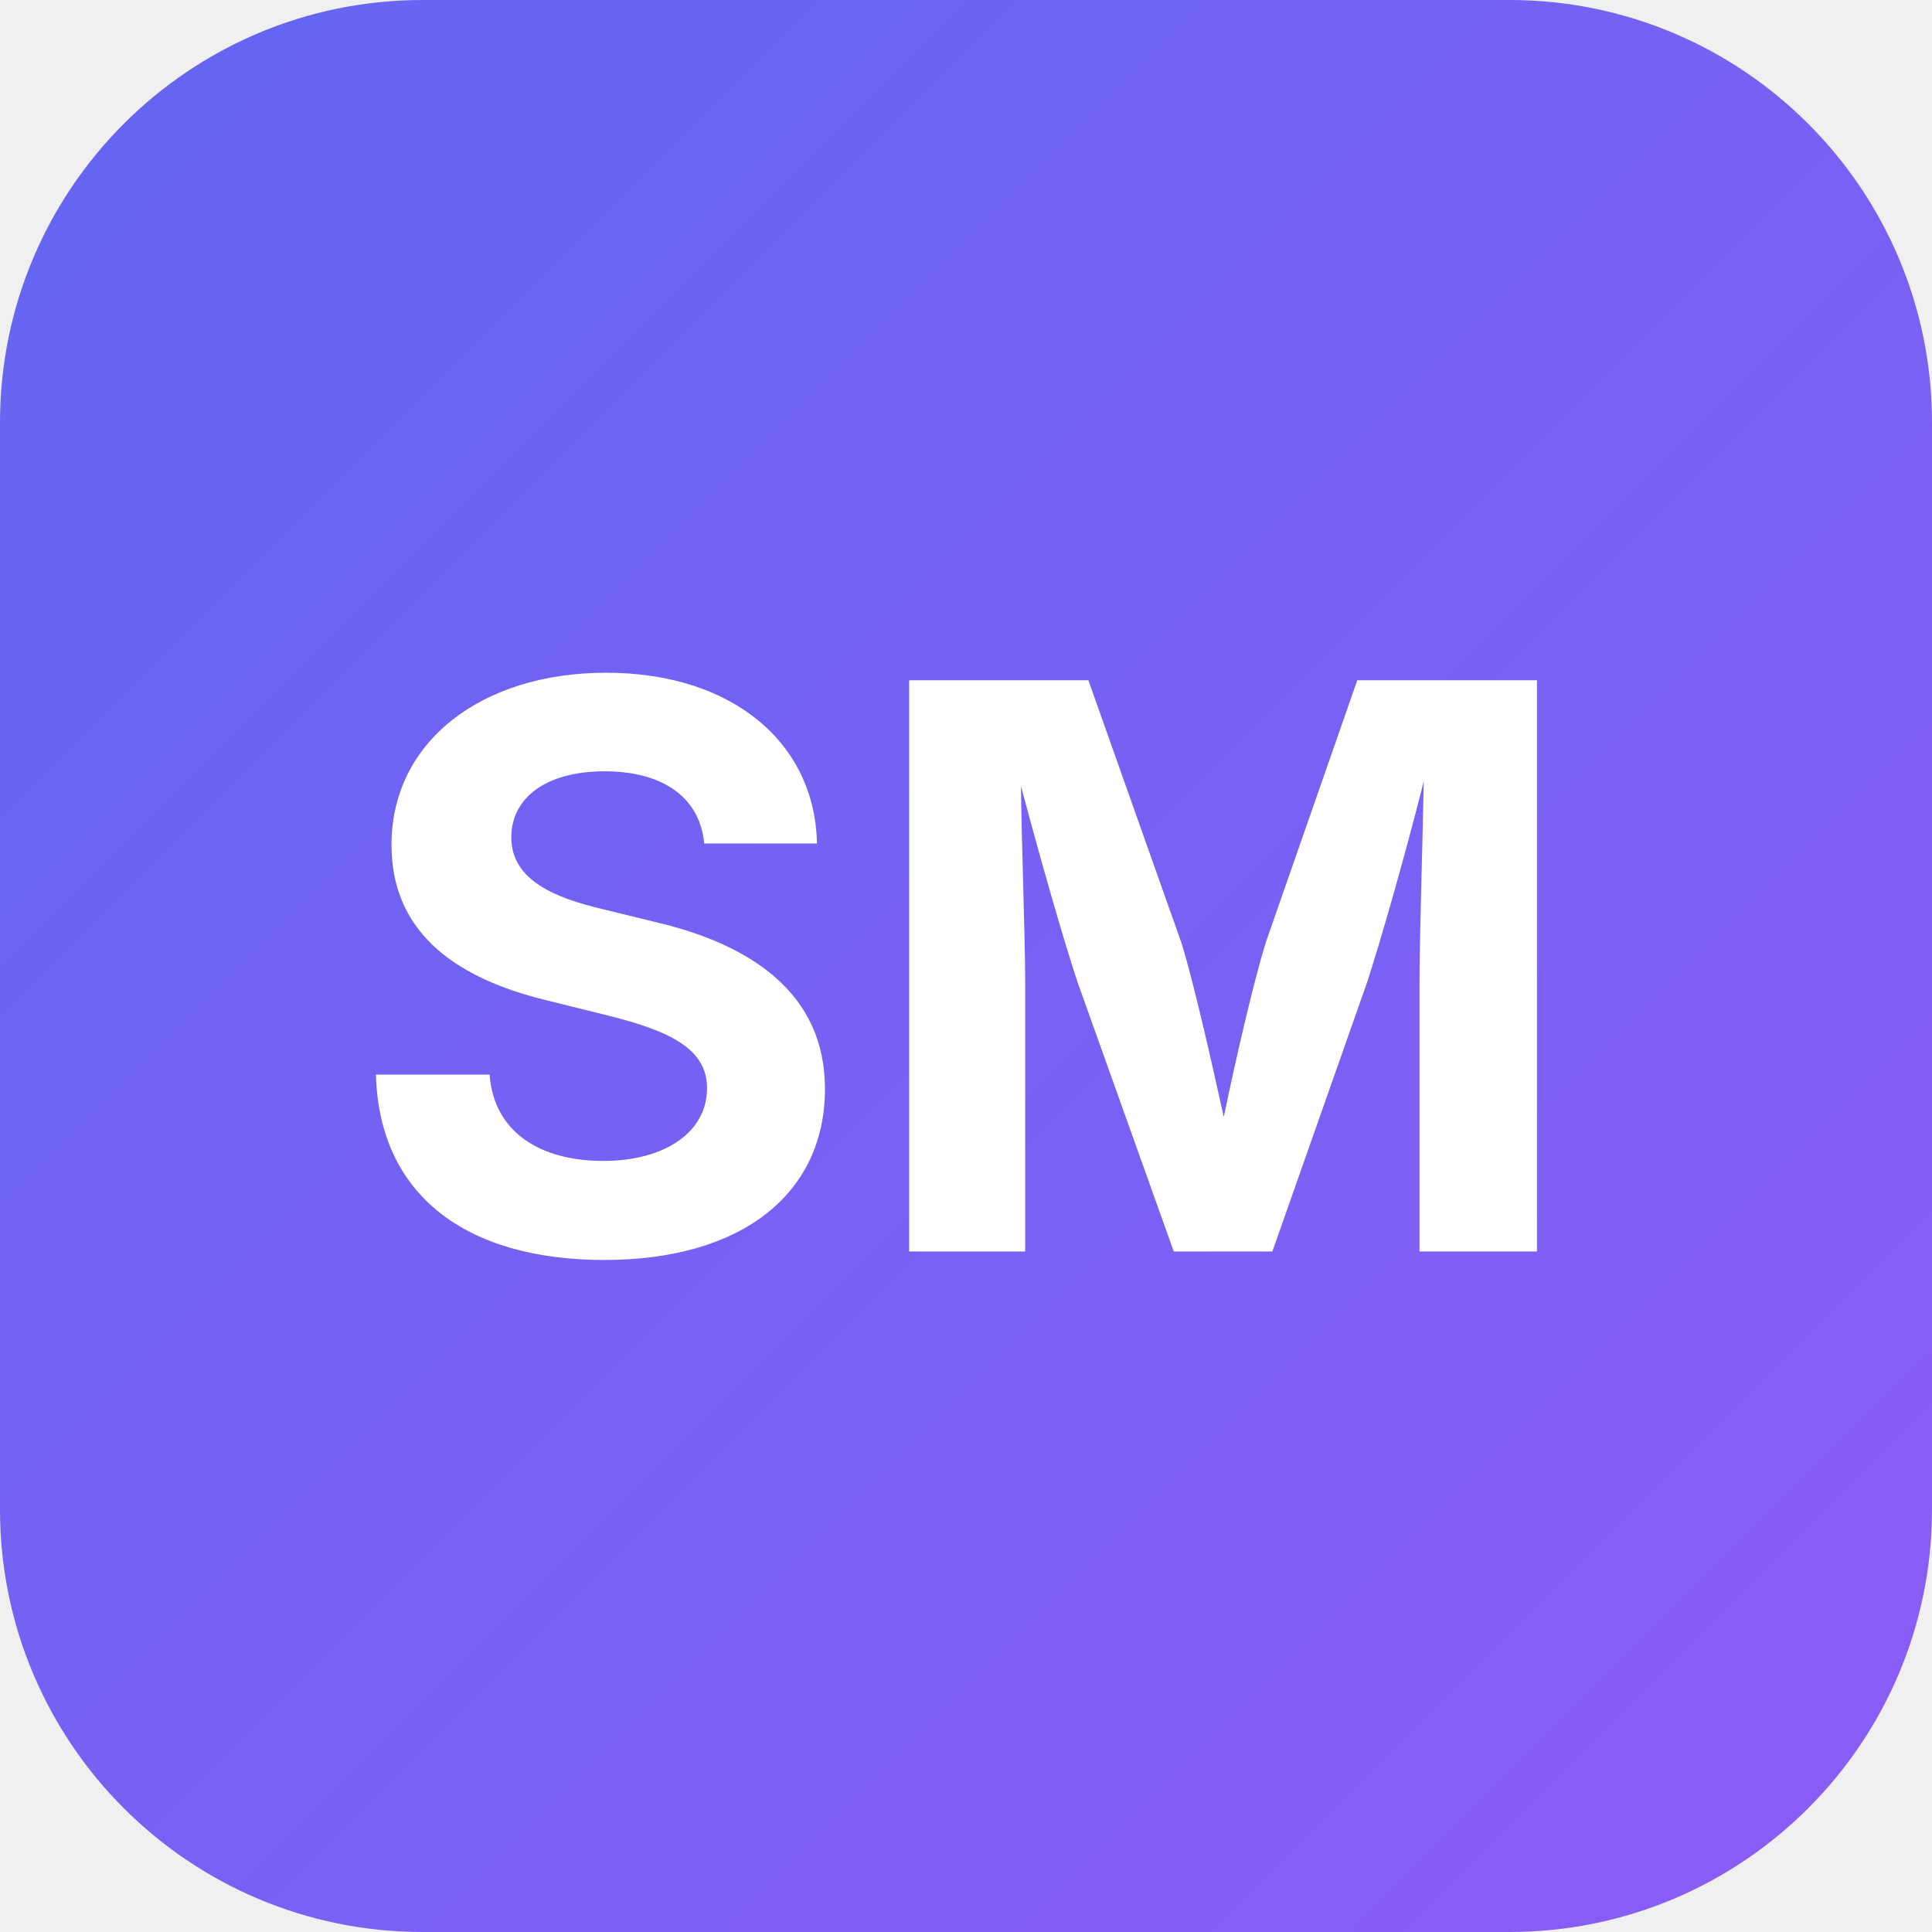
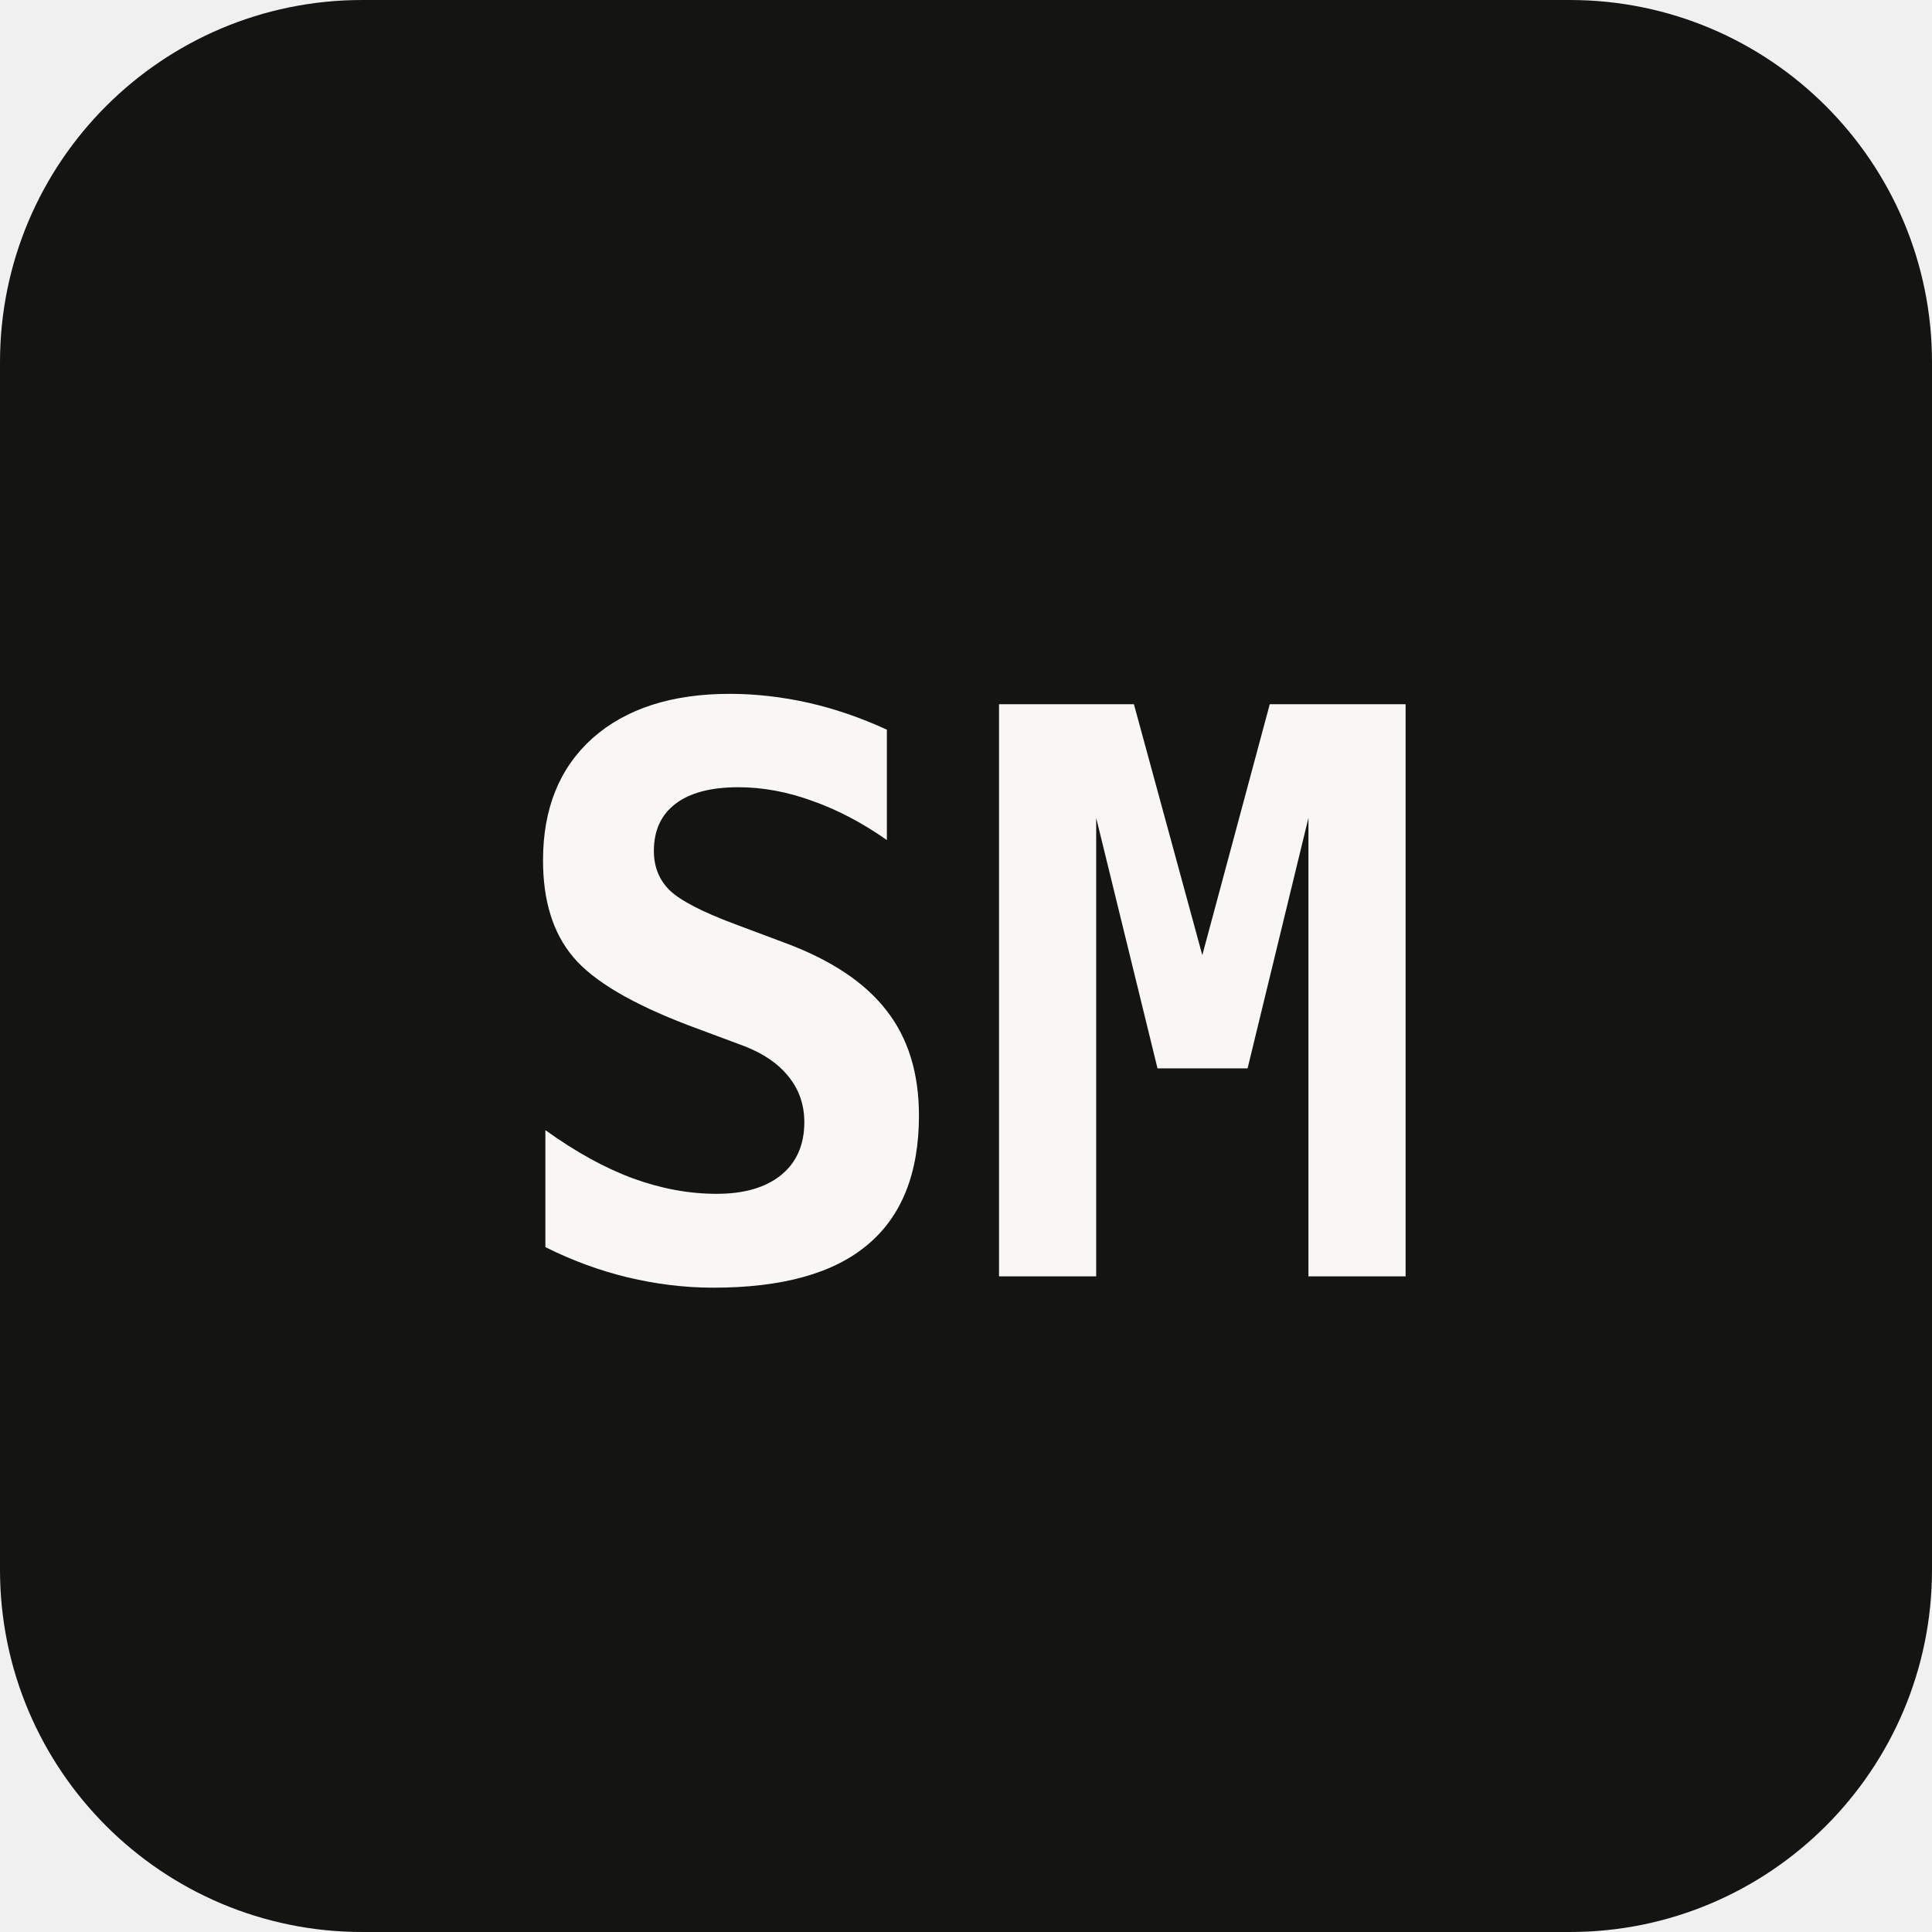
- <svg xmlns="http://www.w3.org/2000/svg" viewBox="0 0 64 64" fill="none">
-   <rect width="64" height="64" rx="14" fill="url(#grad)" />
-   <text x="50%" y="50%" dominant-baseline="central" text-anchor="middle" font-family="Inter, system-ui, sans-serif" font-weight="700" font-size="26" fill="white">SM</text>
-   <defs>
-     <linearGradient id="grad" x1="0" y1="0" x2="64" y2="64" gradientUnits="userSpaceOnUse">
-       <stop offset="0%" stop-color="#6366f1" />
-       <stop offset="100%" stop-color="#8b5cf6" />
-     </linearGradient>
-   </defs>
+ <svg xmlns="http://www.w3.org/2000/svg" viewBox="0 0 64 64">
+   <rect width="64" height="64" rx="12" fill="#141413" />
+   <text x="50%" y="52%" dominant-baseline="central" text-anchor="middle" font-family="ui-monospace, Menlo, monospace" font-weight="600" font-size="26" fill="#F8F7F4">SM</text>
</svg>
